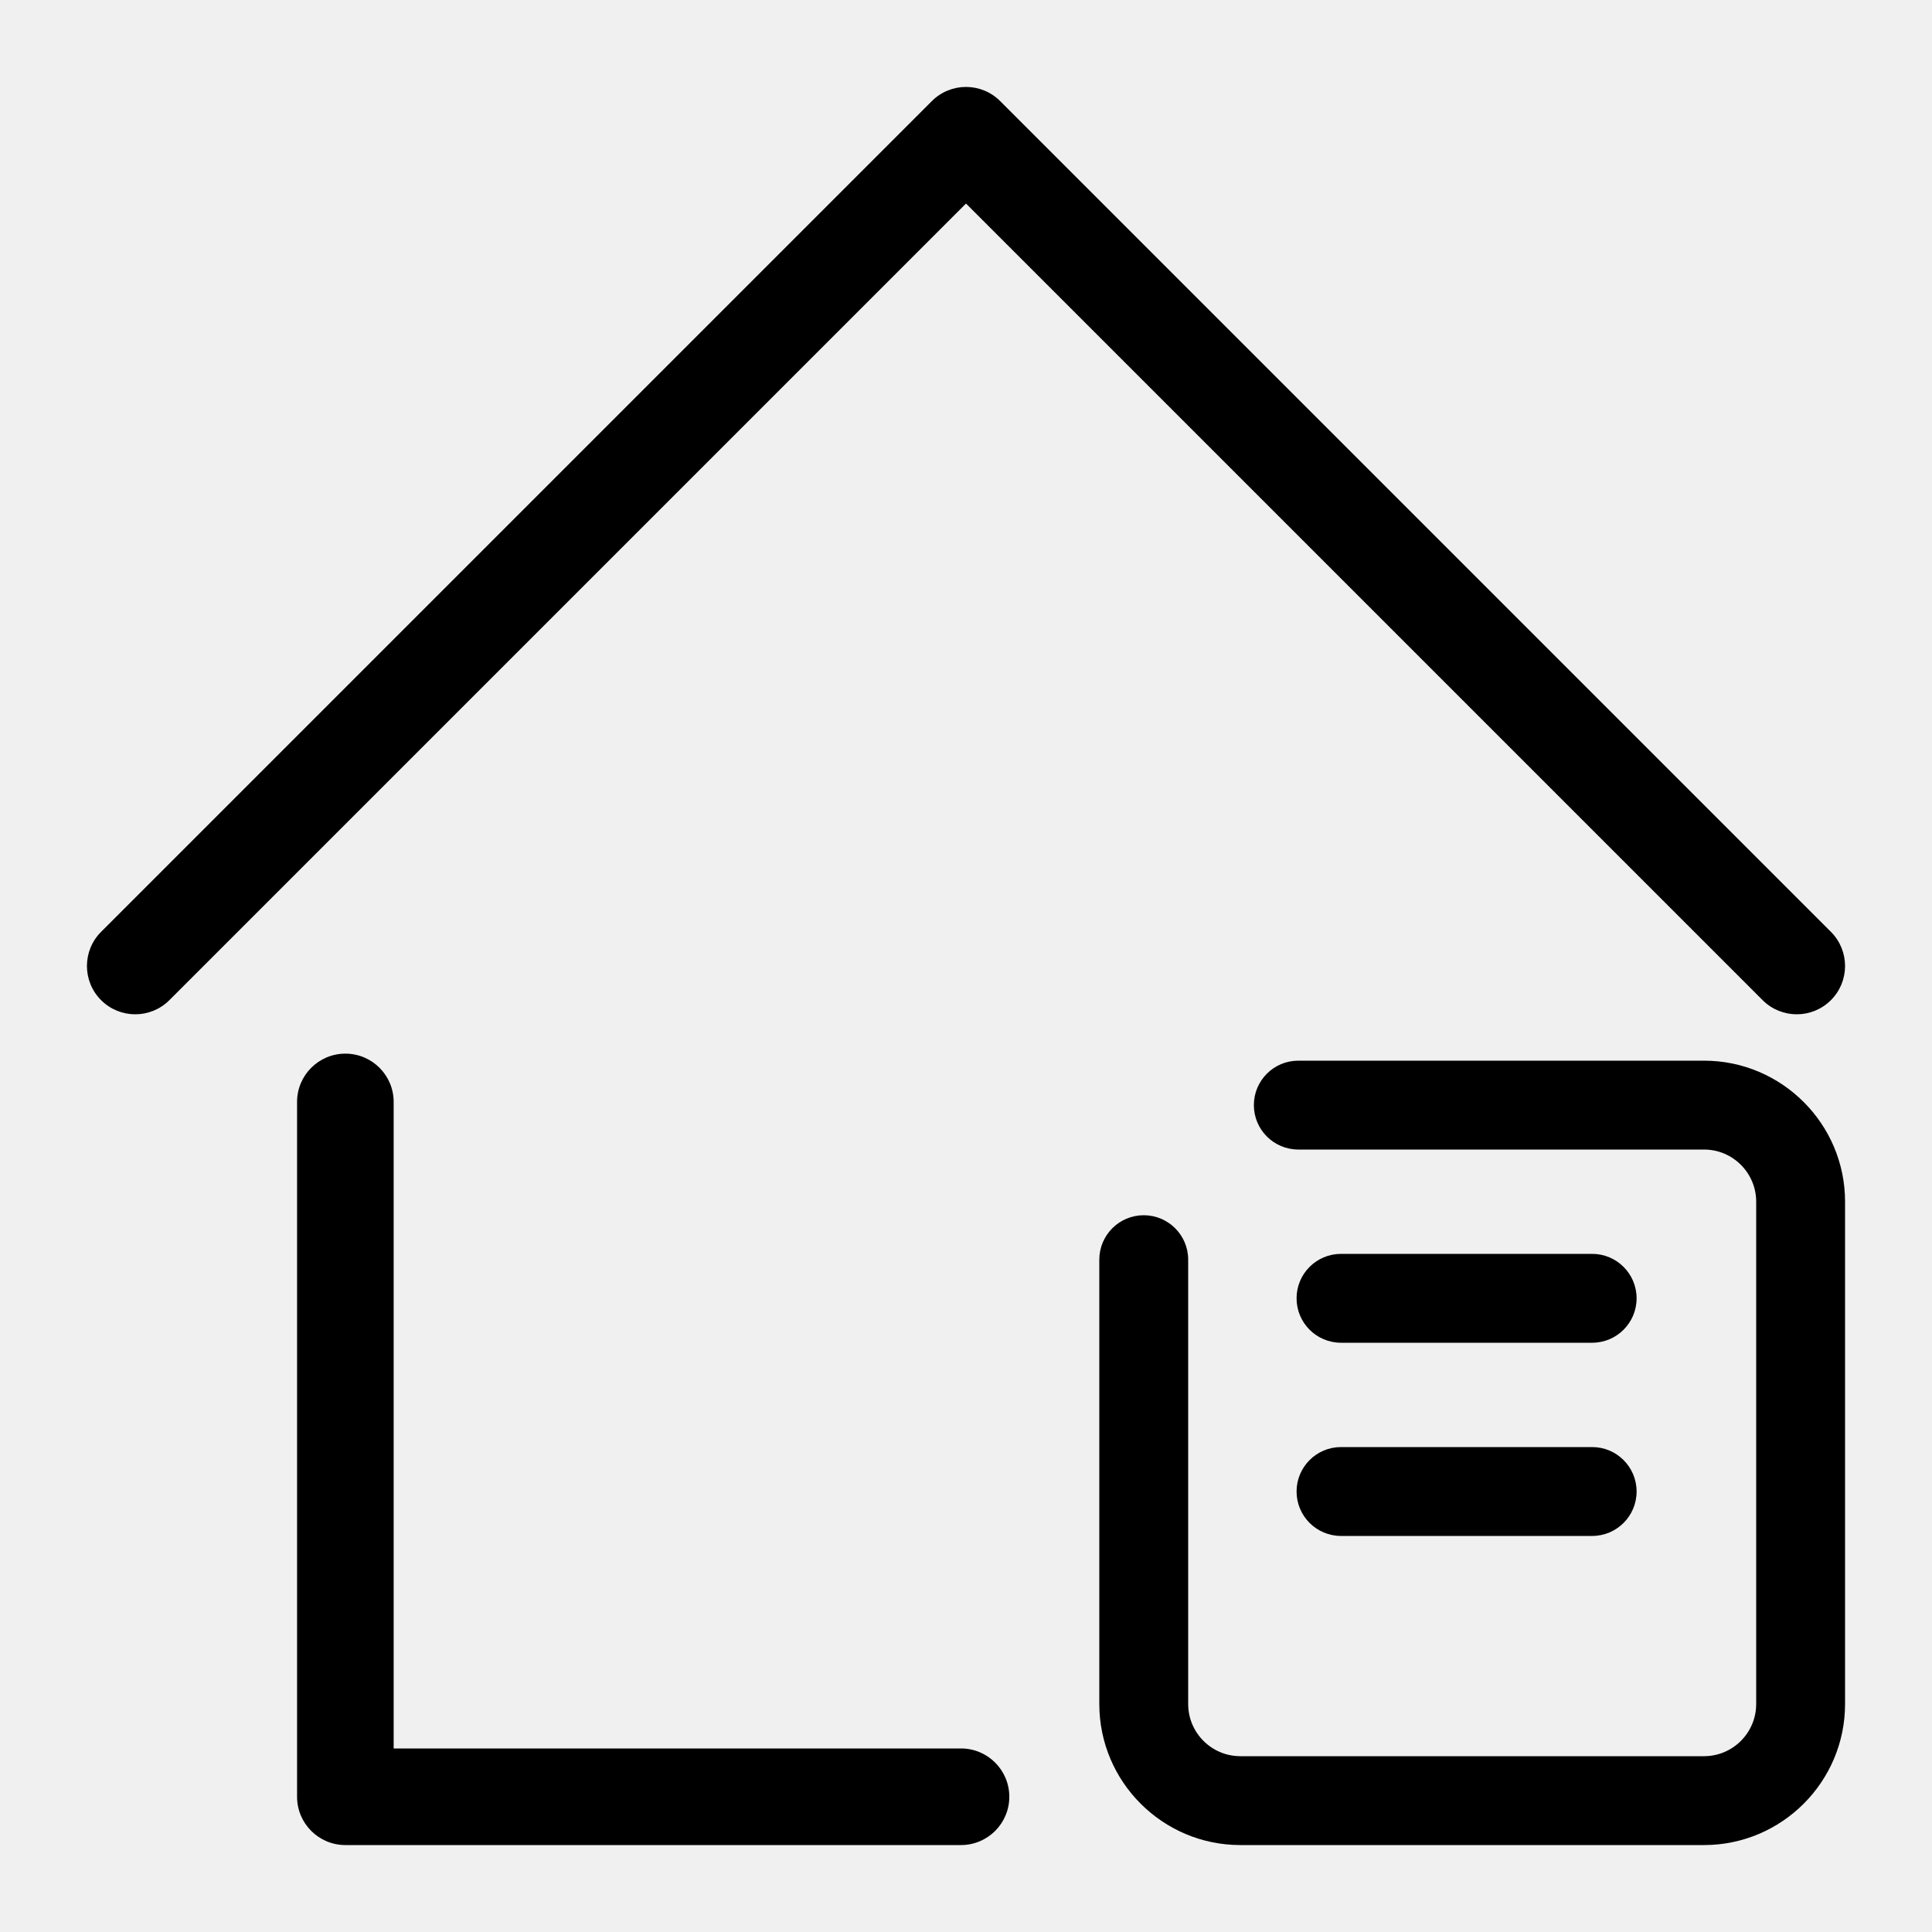
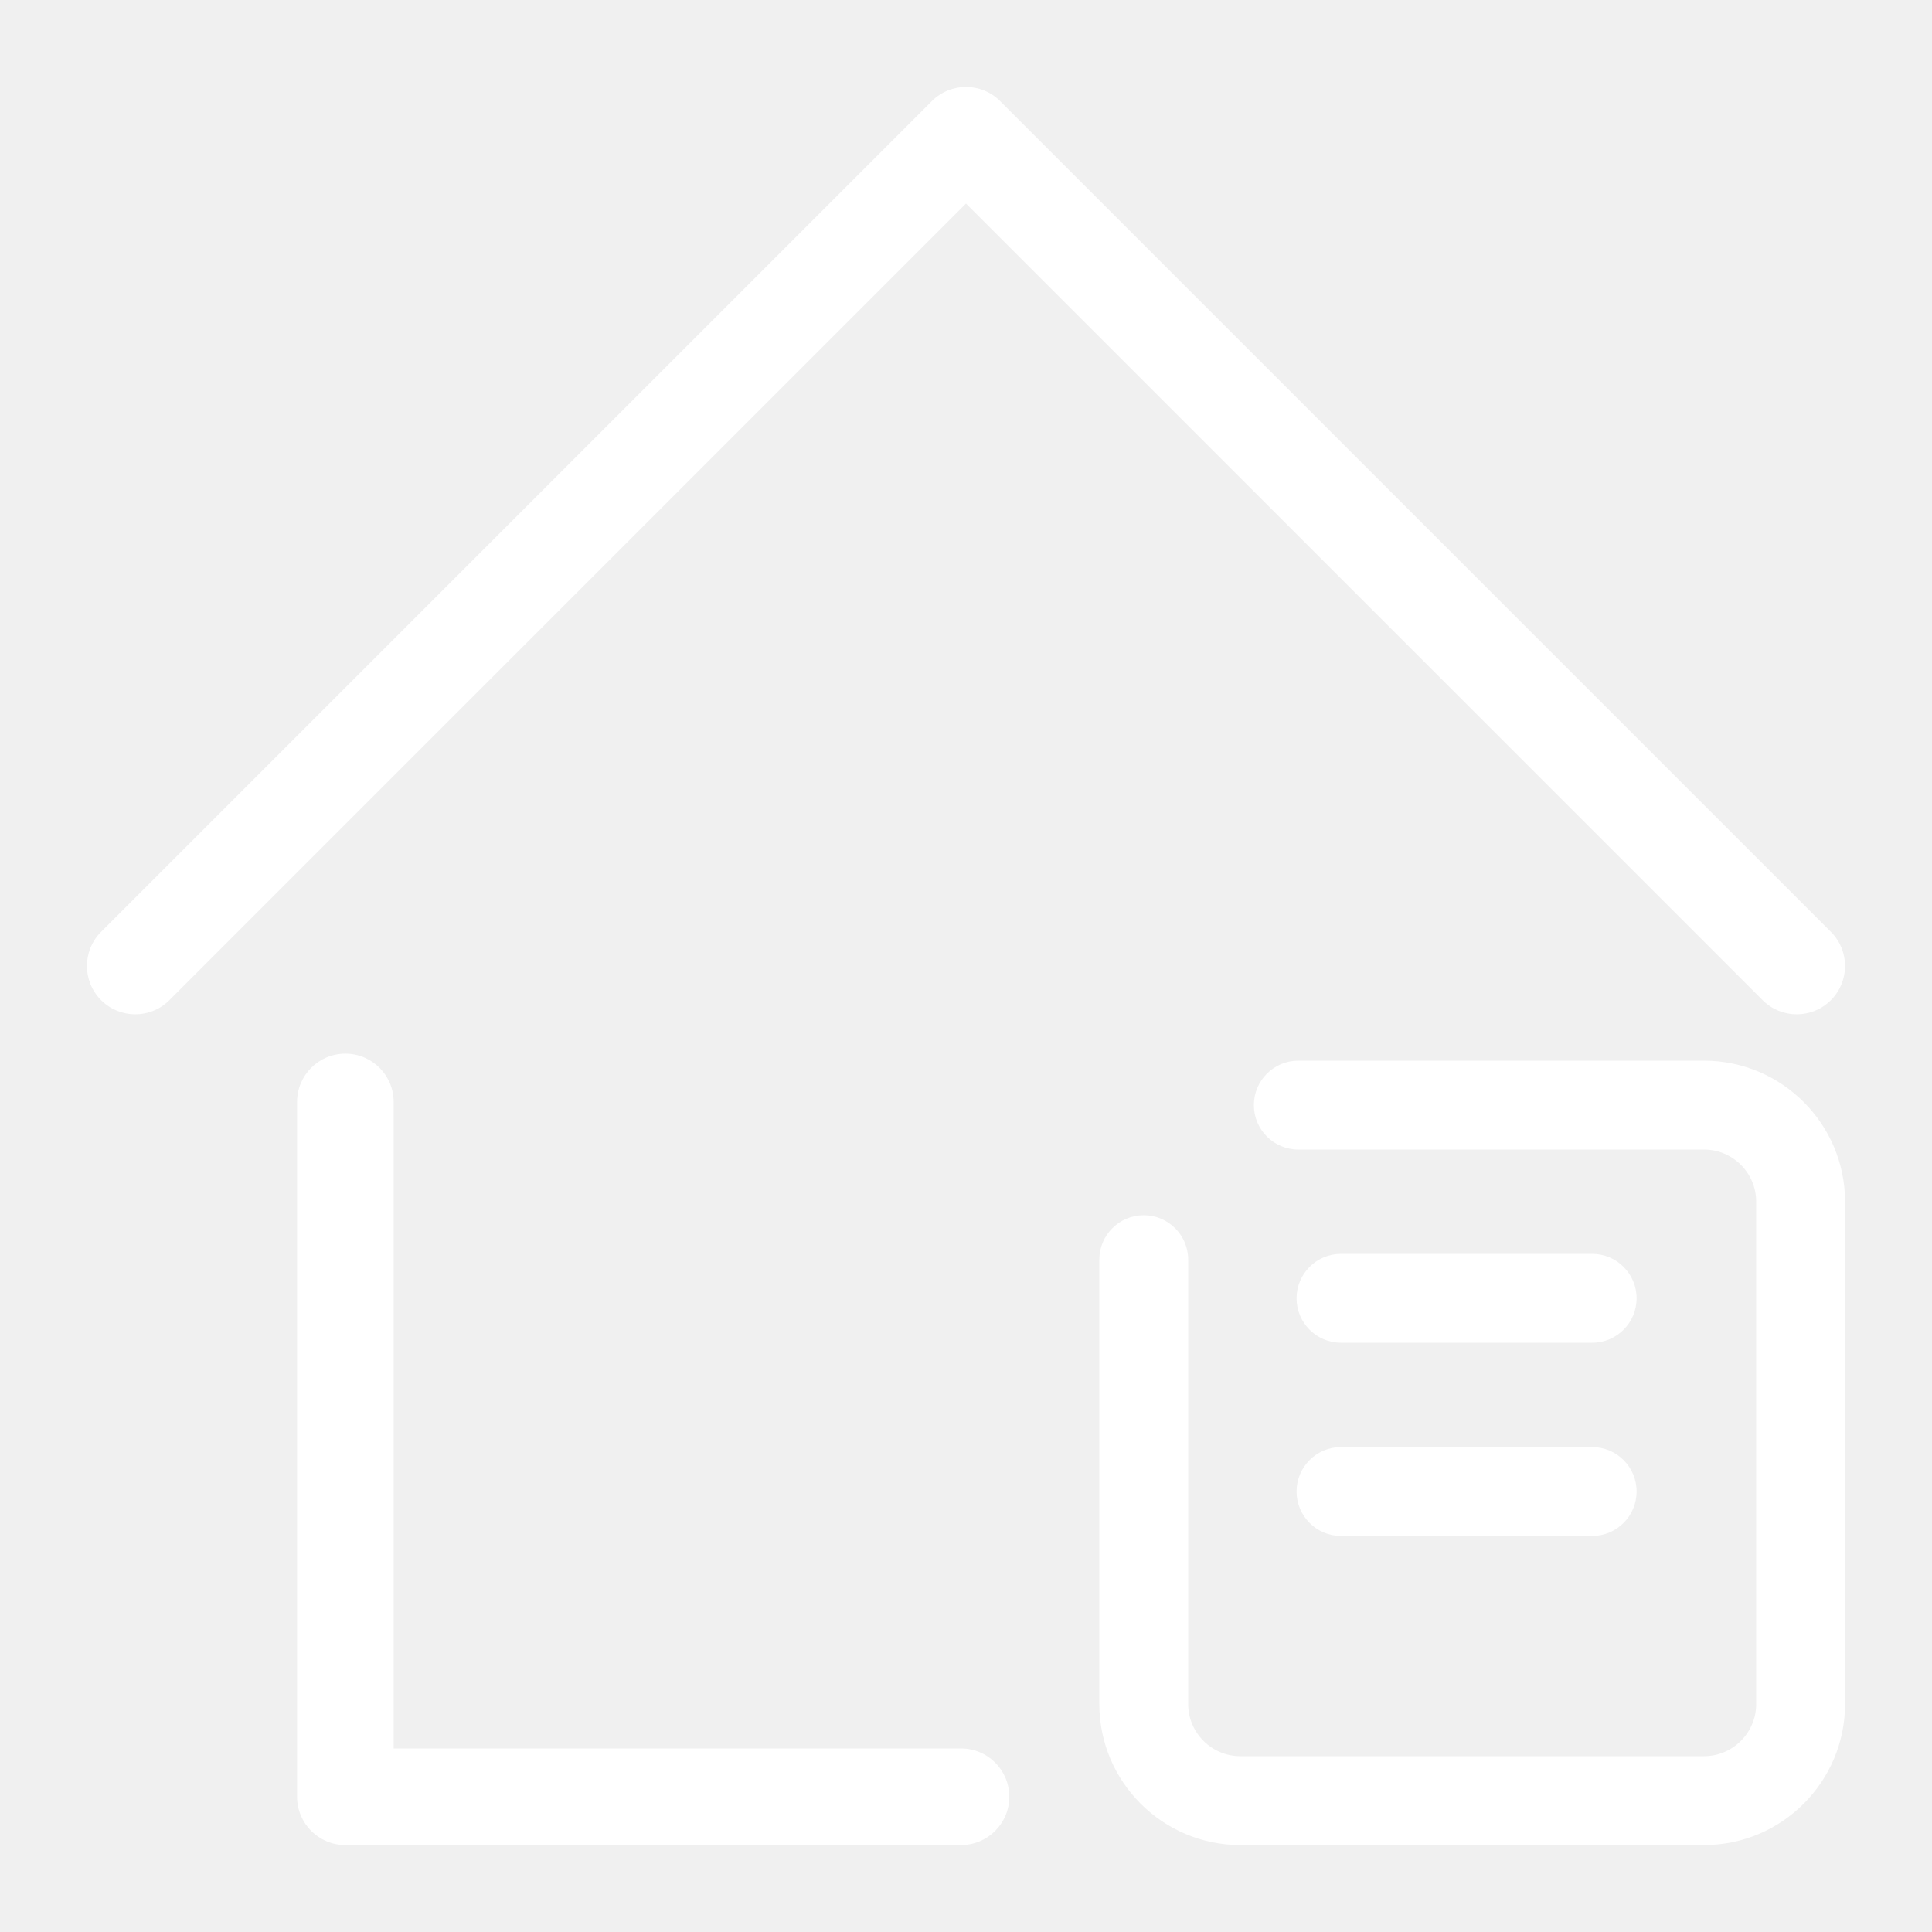
- <svg xmlns="http://www.w3.org/2000/svg" class="svg-icon" style="width: 1em; height: 1em;vertical-align: middle;fill: currentColor;overflow: hidden;" viewBox="0 0 1024 1024" version="1.1">
+ <svg xmlns="http://www.w3.org/2000/svg" class="svg-icon" style="width: 1em; height: 1em;vertical-align: middle;fill: white;overflow: hidden;" viewBox="0 0 1024 1024" version="1.1">
  <path d="M977.92 903.168c0 41.218-33.534 74.752-74.752 74.752L657.408 977.92c-41.218 0-74.752-33.534-74.752-74.752L582.656 667.648c0-13.008 10.544-23.552 23.552-23.552s23.552 10.544 23.552 23.552l0 235.52c0 15.245 12.403 27.648 27.648 27.648l245.76 0c15.245 0 27.648-12.403 27.648-27.648L930.816 636.928c0-15.245-12.403-27.648-27.648-27.648L688.128 609.28c-13.008 0-23.552-10.544-23.552-23.552s10.544-23.552 23.552-23.552l215.04 0c41.218 0 74.752 33.534 74.752 74.752L977.92 903.168z" />
  <path d="M710.76 711.68l133.12 0c13.008 0 23.552-10.544 23.552-23.552s-10.544-23.552-23.552-23.552l-133.12 0c-13.008 0-23.552 10.544-23.552 23.552S697.753 711.68 710.76 711.68z" />
  <path d="M710.76 814.08l133.12 0c13.008 0 23.552-10.544 23.552-23.552s-10.544-23.552-23.552-23.552l-133.12 0c-13.008 0-23.552 10.544-23.552 23.552S697.753 814.08 710.76 814.08z" />
  <path d="M530.102 53.578c-9.998-9.998-26.206-9.998-36.204 0l-440.32 440.32c-9.997 9.998-9.997 26.206 0 36.204s26.206 9.998 36.204 0L512 107.884l422.218 422.218C939.217 535.101 945.768 537.6 952.32 537.6s13.103-2.499 18.102-7.498c9.997-9.998 9.997-26.206 0-36.204L530.102 53.578z" />
  <path d="M183.051 558.452c-14.138 0-25.6 11.462-25.6 25.6L157.451 952.32c0 14.138 11.462 25.6 25.6 25.6l326.303 0c14.138 0 25.6-11.462 25.6-25.6 0-14.139-11.462-25.6-25.6-25.6L208.651 926.72 208.651 584.052C208.651 569.914 197.19 558.452 183.051 558.452z" />
</svg>
